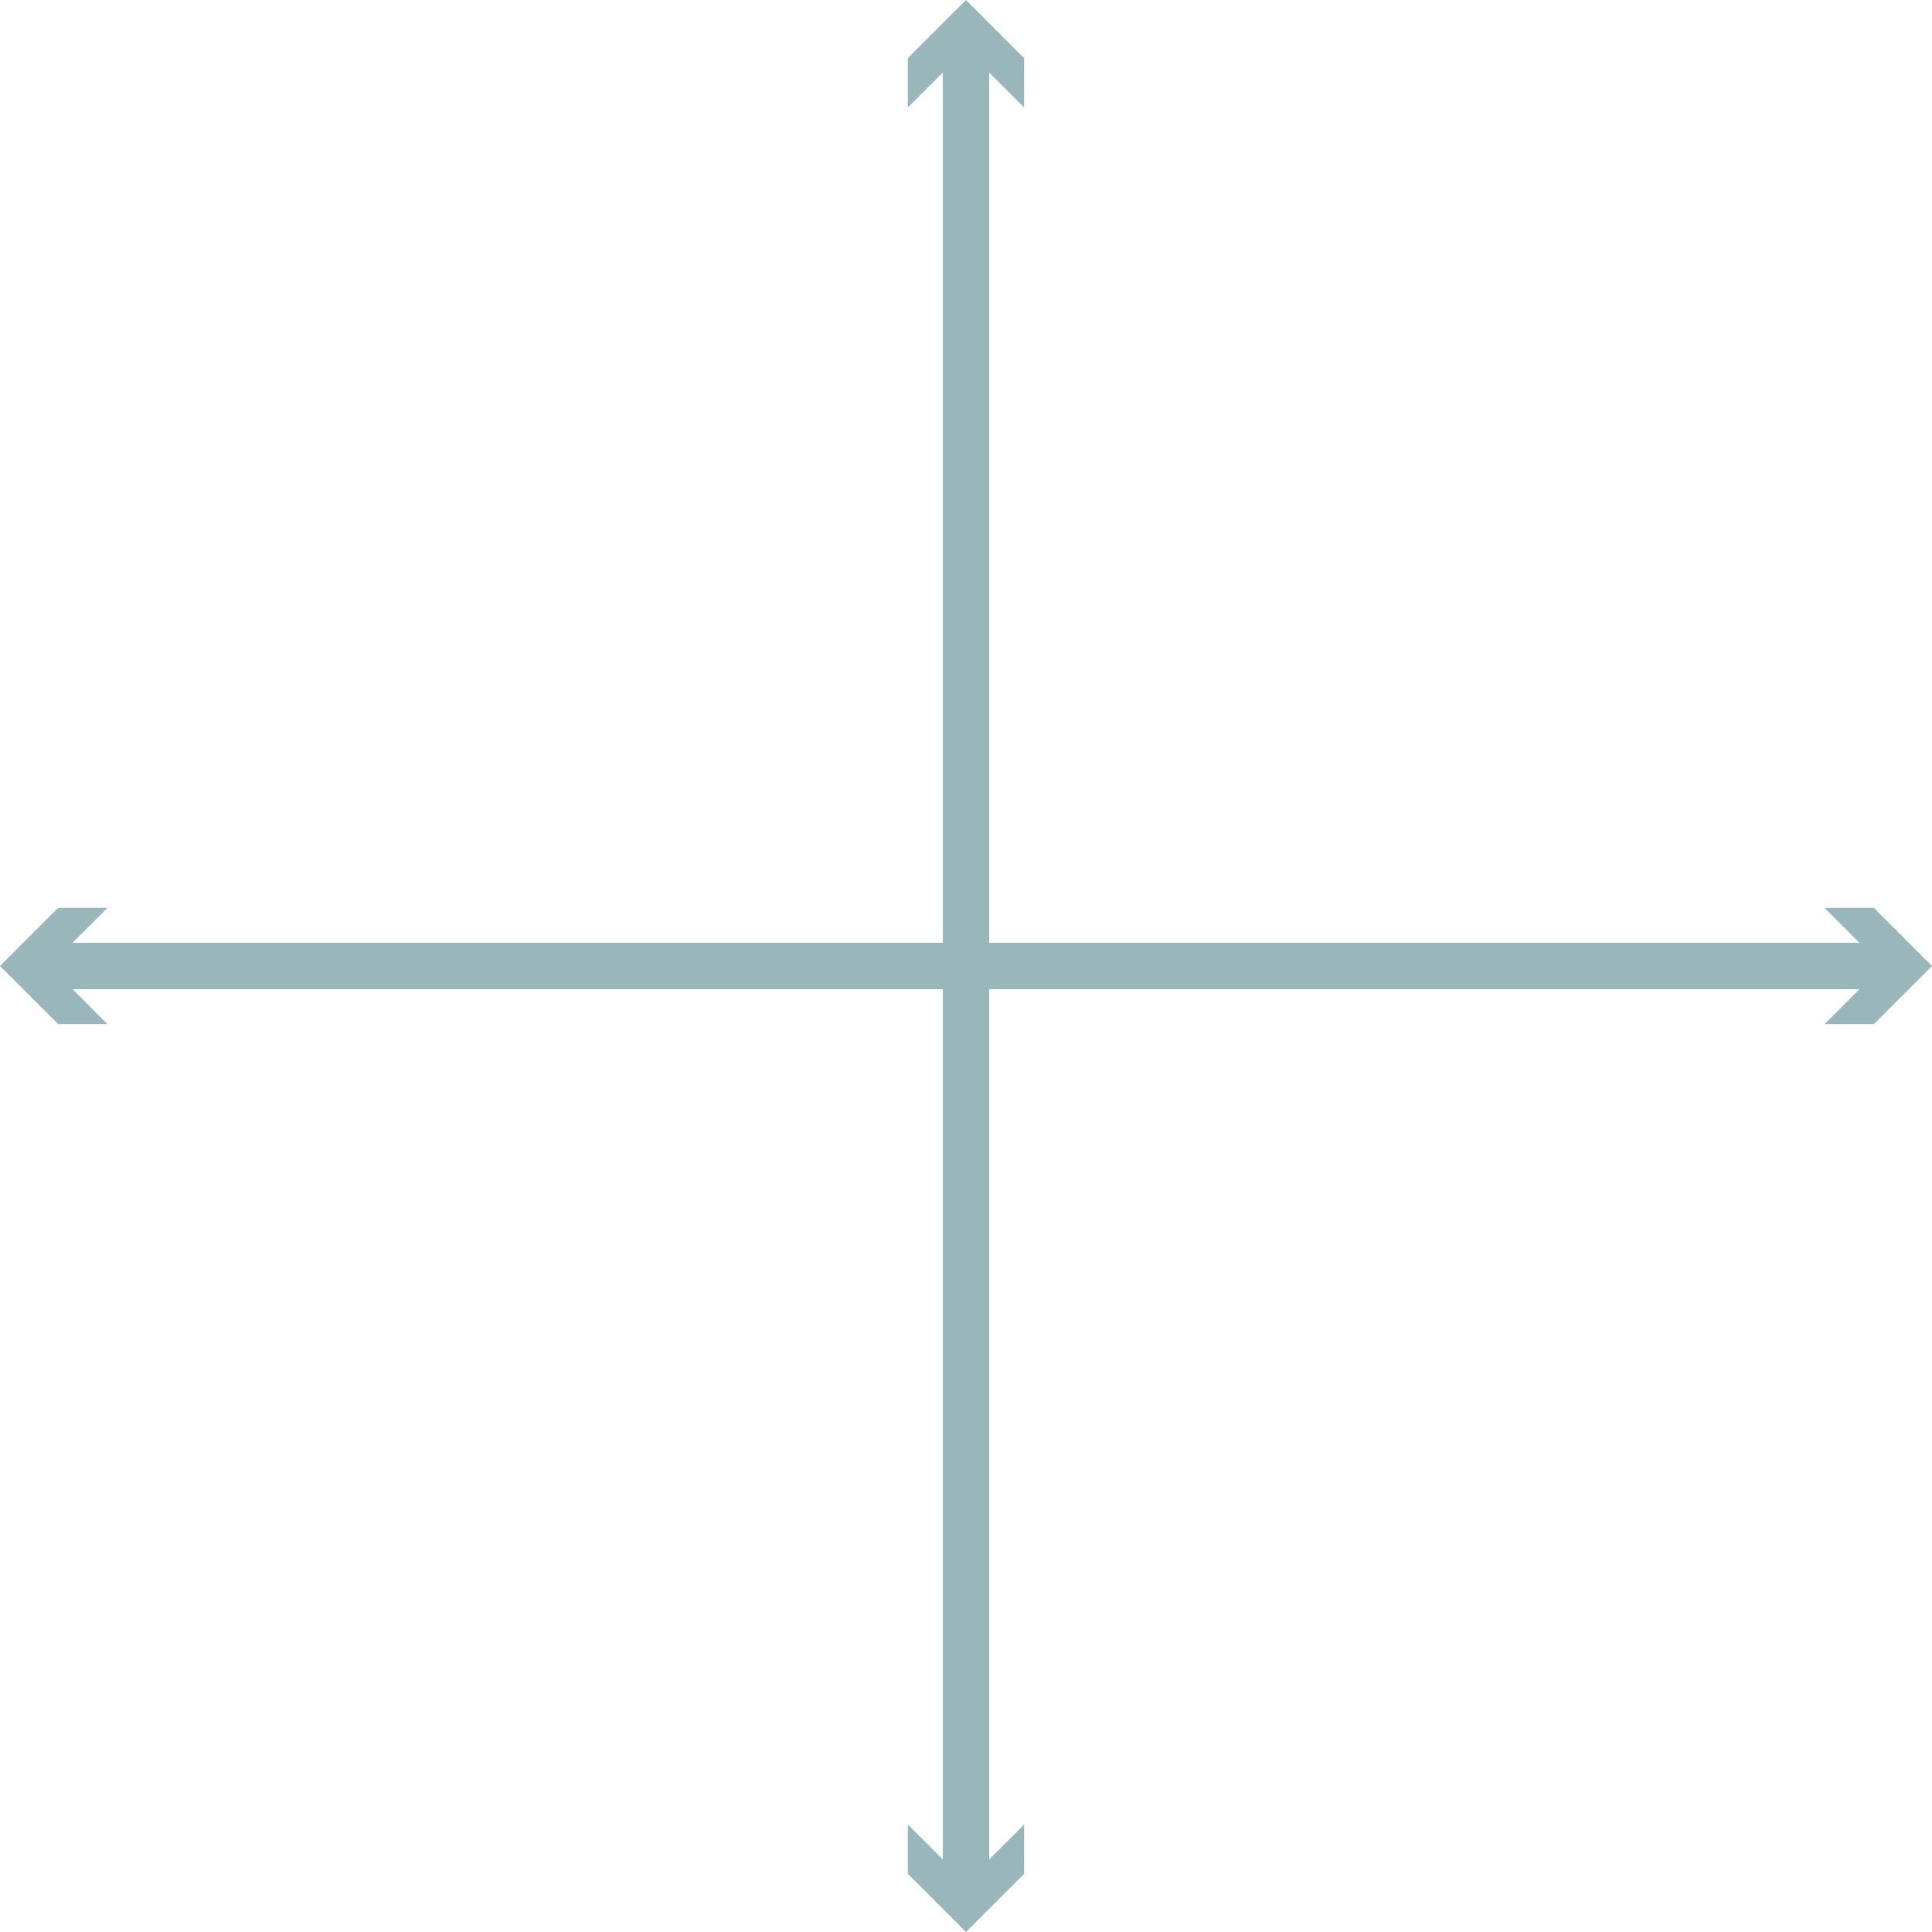
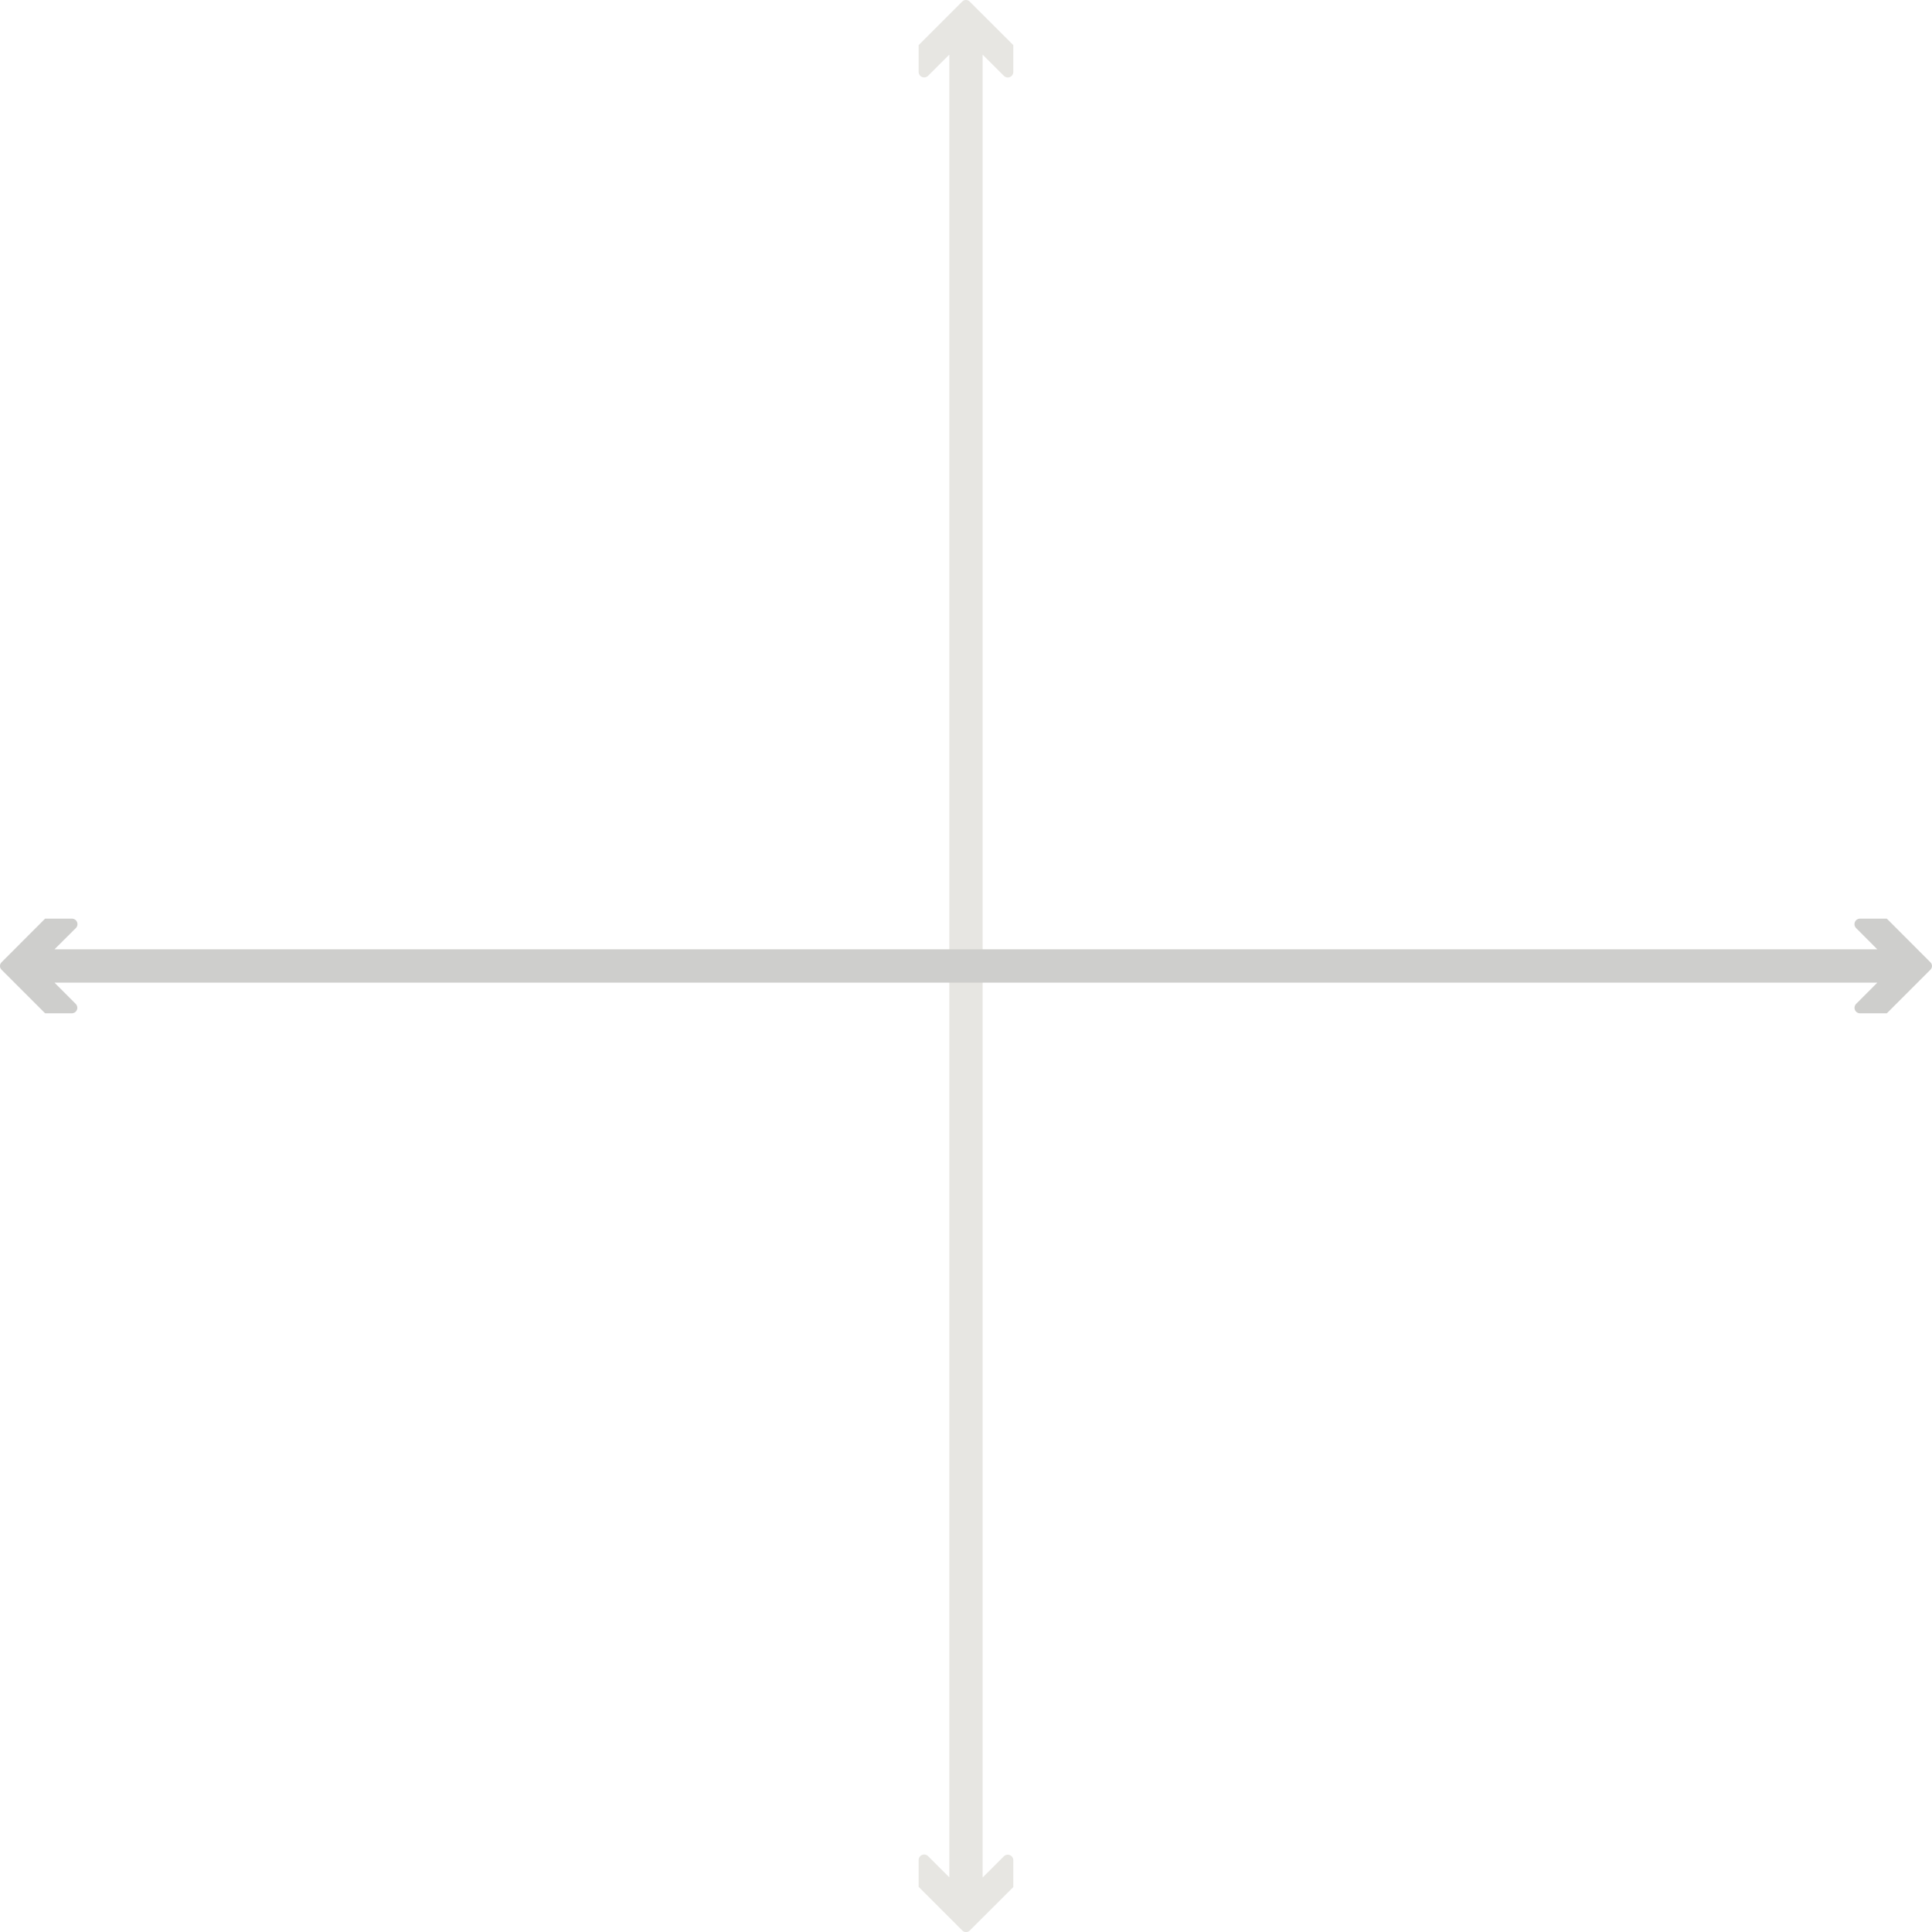
- <svg xmlns="http://www.w3.org/2000/svg" id="Layer_1" data-name="Layer 1" viewBox="0 0 350 350">
+ <svg xmlns="http://www.w3.org/2000/svg" id="mindre" viewBox="0 0 348.19 348.19">
  <defs>
-     <style>.cls-1{fill:#99b7ba;}</style>
+     <style>.cls-1{fill:#e7e6e2;}.cls-2{fill:#cececc;}</style>
  </defs>
-   <polygon class="cls-1" points="179.21 13.15 179.21 336.85 185.53 330.53 185.53 339.47 175 350 164.47 339.47 164.47 330.53 170.79 336.85 170.79 13.15 164.47 19.47 164.47 10.53 175 0 185.53 10.53 185.53 19.47 179.21 13.15" />
-   <polygon class="cls-1" points="336.85 170.79 13.15 170.79 19.47 164.47 10.53 164.47 0 175 10.53 185.53 19.47 185.53 13.15 179.21 336.85 179.21 330.53 185.53 339.47 185.53 350 175 339.47 164.47 330.53 164.47 336.85 170.79" />
+   <g id="lodret_fordeling">
+     <path class="cls-1" d="M210.59,394.53l-7.85-7.85v-4.93a1,1,0,0,1,1.63-.67l3.9,3.89V56.47l-3.9,3.89a1,1,0,0,1-1.63-.67V54.76l7.85-7.85a.94.94,0,0,1,1.35,0l7.86,7.85v4.93a1,1,0,0,1-1.64.67l-3.89-3.88V385l3.89-3.88a1,1,0,0,1,1.64.67v4.93l-7.86,7.85A.94.94,0,0,1,210.59,394.53Z" transform="translate(-37.18 -46.63)" />
+   </g>
+   <g id="vandret">
+     <path class="cls-2" d="M385.08,221.4l-7.85,7.85H372.3a1,1,0,0,1-.67-1.63l3.89-3.9H47l3.89,3.9a1,1,0,0,1-.67,1.63H45.31l-7.85-7.85a.94.94,0,0,1,0-1.35l7.85-7.86h4.93a1,1,0,0,1,.67,1.64L47,217.72H375.51l-3.88-3.89a1,1,0,0,1,.67-1.64h4.93l7.85,7.86A.94.94,0,0,1,385.08,221.4Z" transform="translate(-37.18 -46.63)" />
+   </g>
</svg>
